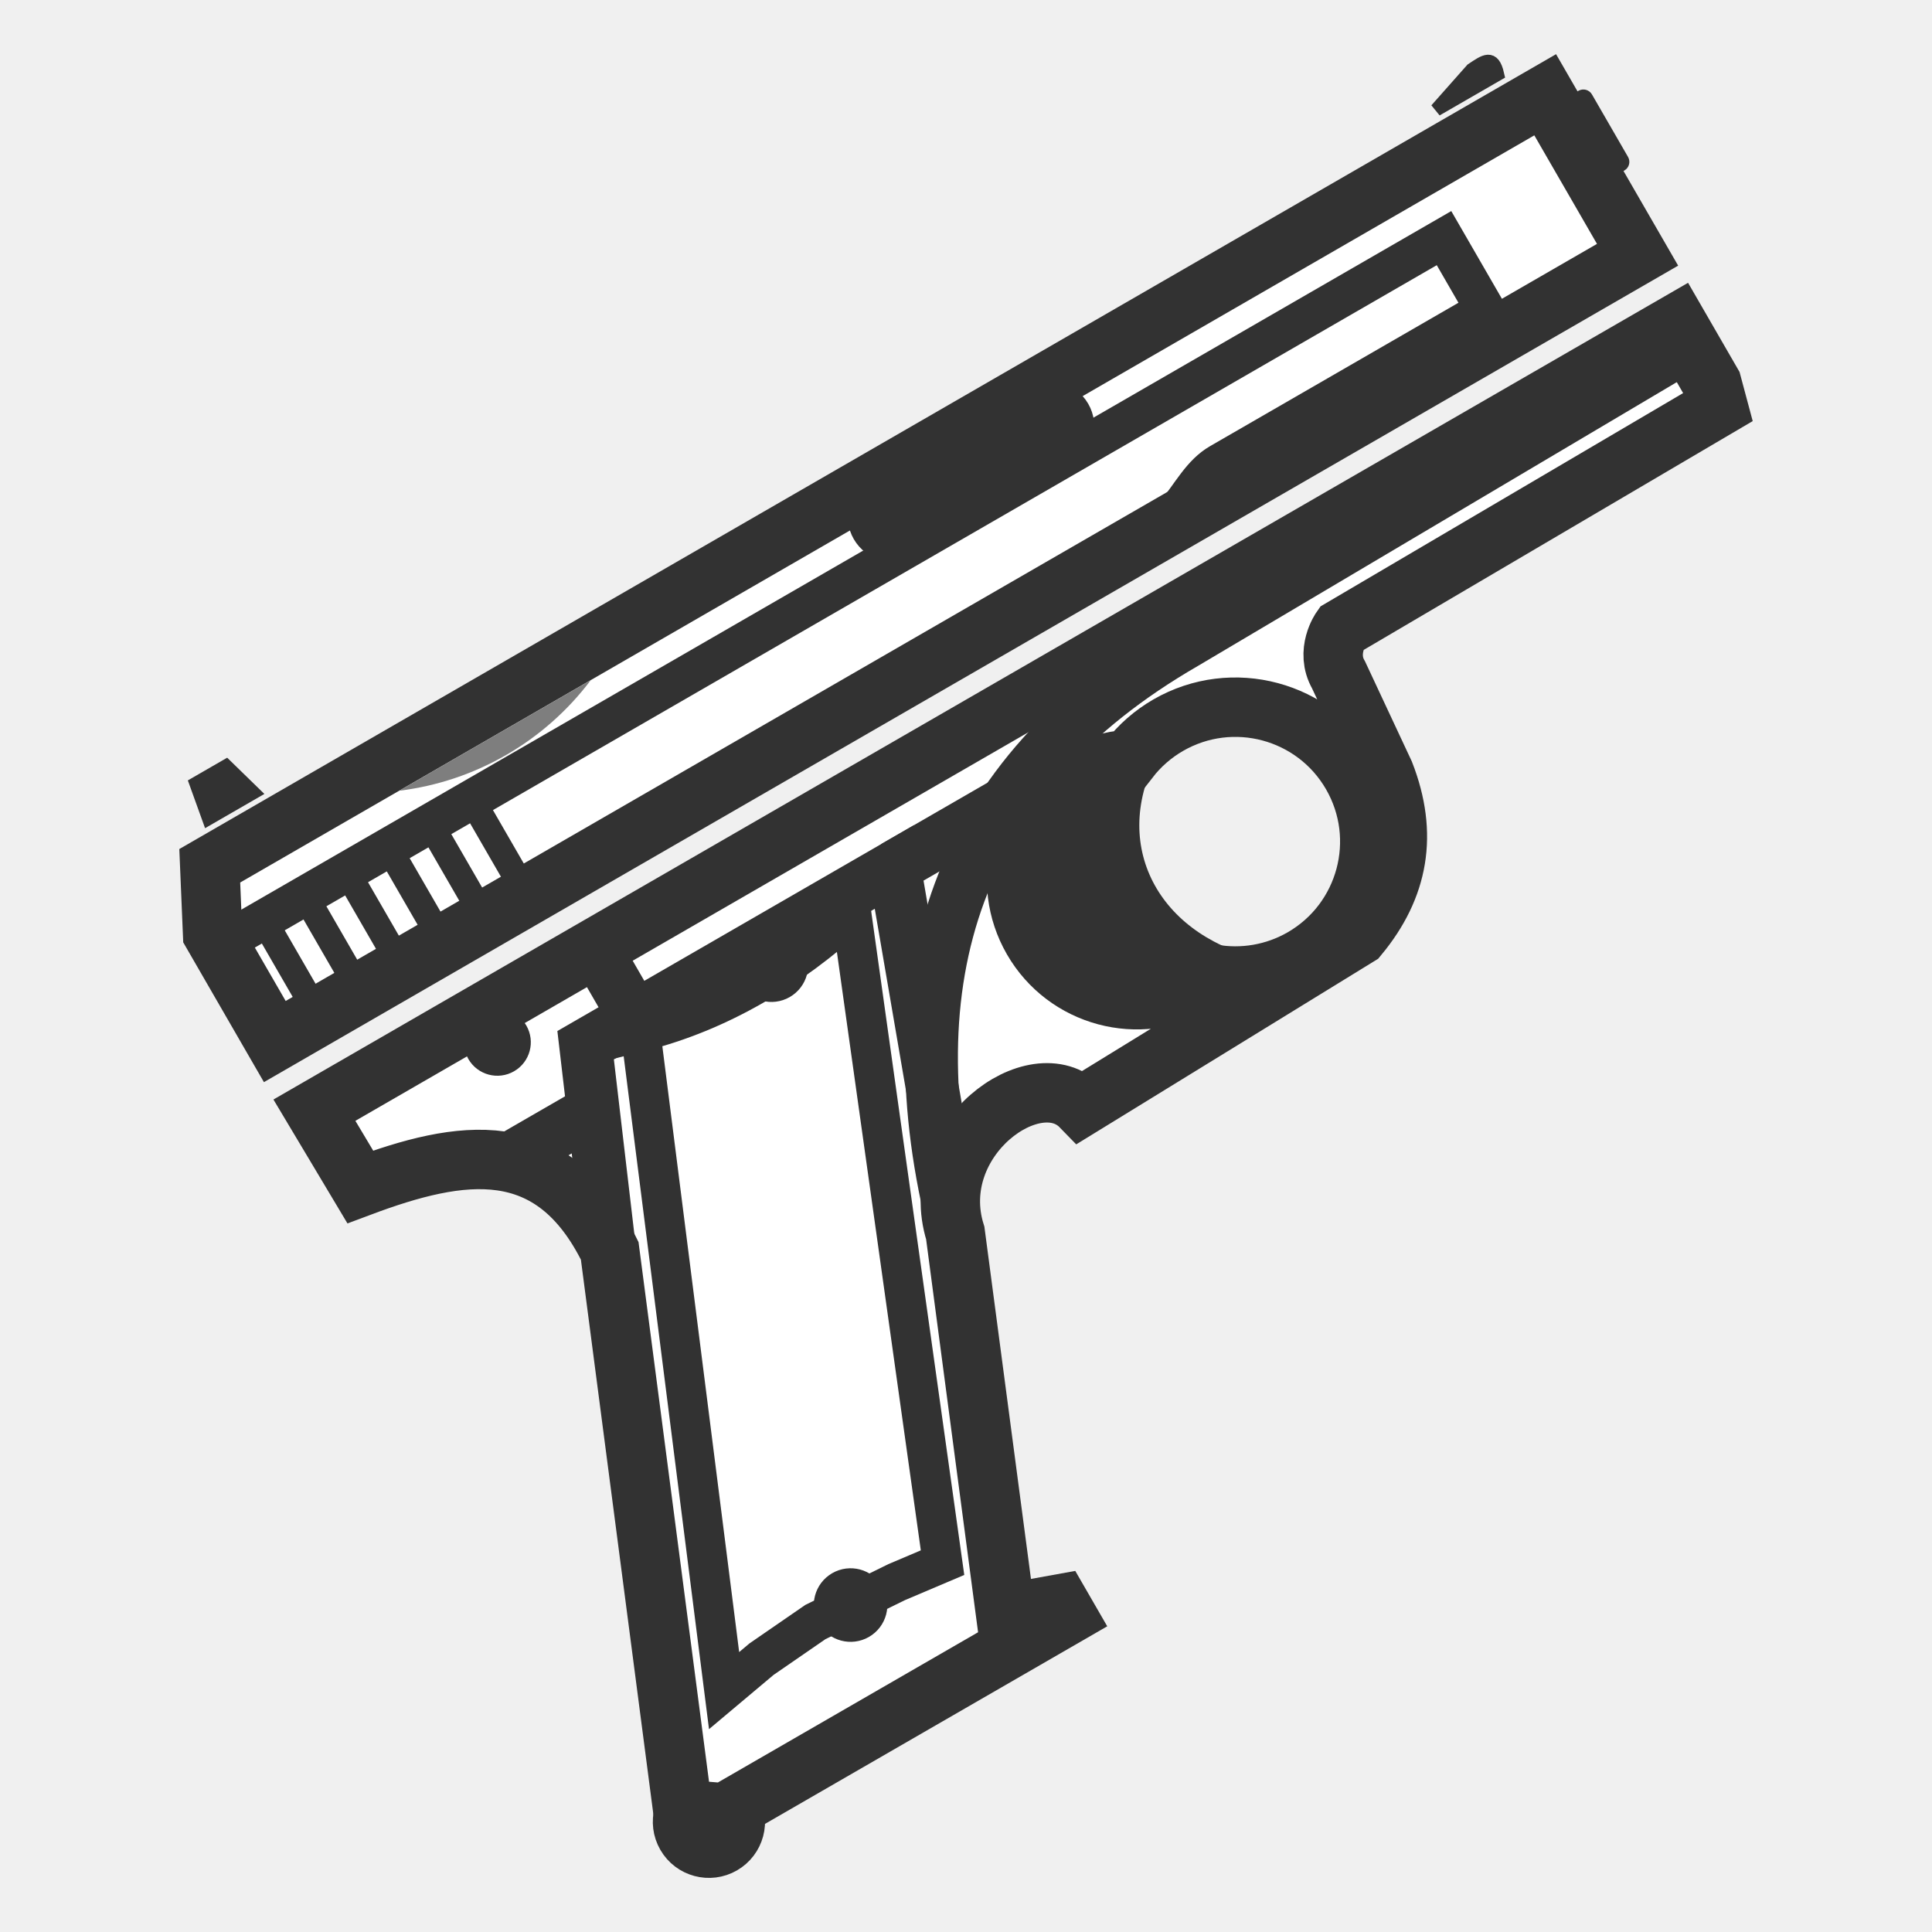
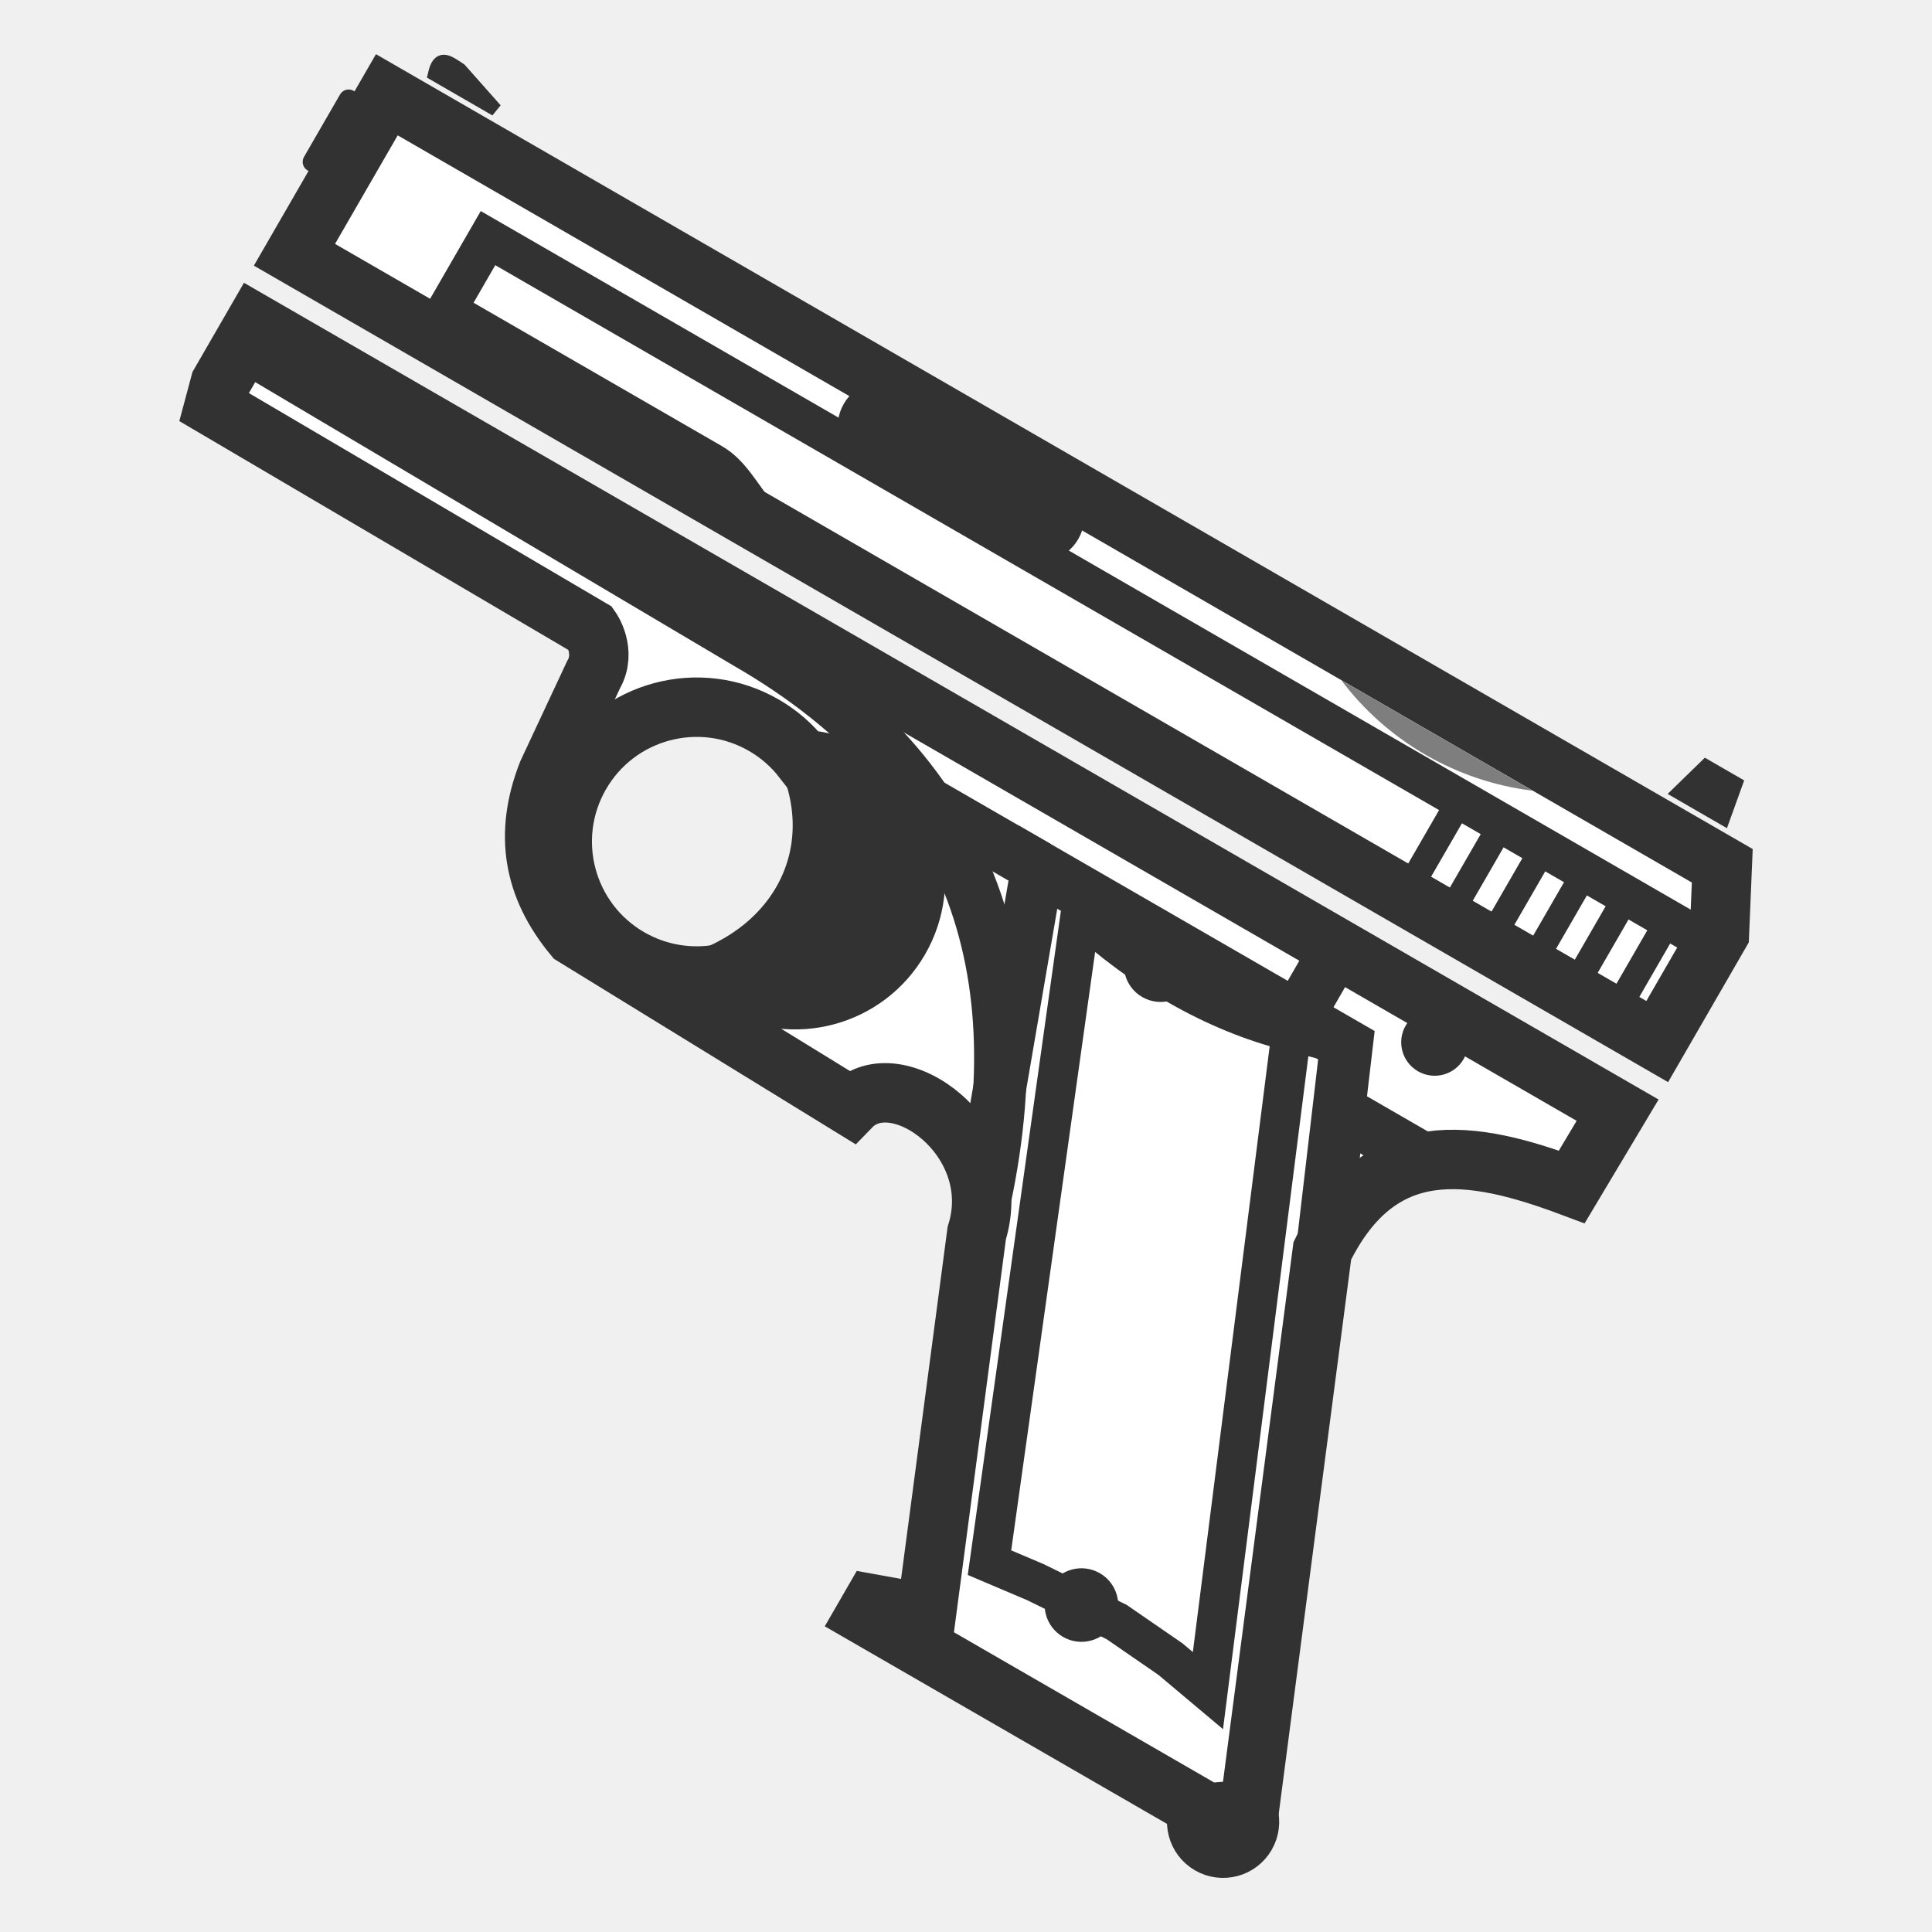
<svg xmlns="http://www.w3.org/2000/svg" width="100" height="100" viewBox="0 0 26.458 26.458" version="1.1" id="svg14245">
  <defs id="defs14242" />
  <g id="layer1">
-     <g id="g1053" transform="matrix(0.05919045,-0.03417362,0.03417362,0.05919045,0.0704231,7.209914)">
+     <g id="g1053" transform="matrix(-0.05919045,-0.03417362,-0.03417362,0.05919045,26.38791,7.209914)">
      <g id="g6062" transform="translate(0,31.75)">
        <circle style="fill:#323232;fill-opacity:1;fill-rule:evenodd;stroke:#323232;stroke-width:5.292;stroke-linecap:round;stroke-miterlimit:4;stroke-dasharray:none;paint-order:fill markers stroke" id="path5922" cx="-7.646" cy="263.528" r="8.596" />
        <path id="path5920" style="fill:#ffffff;fill-opacity:1;stroke:#323232;stroke-width:45;stroke-linecap:butt;stroke-linejoin:miter;stroke-miterlimit:4;stroke-dasharray:none;stroke-opacity:1" d="m -18.184,379.918 1.012,67.682 C 63.154,460.987 128.921,485.83 122.229,583.969 l -163.645,393.961 26.264,18.184 H 283.854 V 986.01 L 244.457,971.869 355.574,703.168 c 16.361,-72.796 118.234,-83.087 130.309,-35.355 l 246.562,-6.797 c 44.99,-16.71 71.289,-47.902 78.791,-96.975 l 7.072,-81.822 c 0,-20.441 19.191,-29.295 19.191,-29.295 l 331.227,-2.688 4.766,-17.789 v -52.529 z m 626.756,69.01 c 13.976,3.3e-4 27.765,3.217 40.299,9.402 12.258,-5.028 25.38,-7.615 38.629,-7.615 56.214,3e-4 101.785,45.571 101.785,101.785 -3e-4,56.214 -45.571,101.785 -101.785,101.785 -24.115,4e-5 -47.447,-8.562 -65.838,-24.16 -4.335,0.63 -8.709,0.947 -13.09,0.947 C 558.274,631.073 517.5,590.298 517.5,540 c -4.7e-4,-50.298 40.774,-91.073 91.072,-91.072 z" transform="scale(0.2645833)" />
        <path style="fill:none;stroke:#323232;stroke-width:7.938;stroke-linecap:butt;stroke-linejoin:miter;stroke-miterlimit:4;stroke-dasharray:none;stroke-opacity:1" d="m 59.645,119.563 -51.519,122.72 9.656,-1.71 13.052,-1.044 18.099,1.218 9.92,1.218 49.247,-121.79 c -16.244,3.526 -32.678,3.875 -48.456,-0.612 z" id="path6037" />
        <path style="fill:#323232;fill-opacity:1;stroke:none;stroke-width:0.265px;stroke-linecap:butt;stroke-linejoin:miter;stroke-opacity:1" d="m 179.996,121.833 c -19.241,9.769 -21.564,30.358 -7.199,45.454 -8.022,-1.115 -20.11,-0.227 -24.819,-8.916 -9.506,-10.614 -5.877,-22.969 -2.646,-27.403 13.972,-19.174 25.103,-9.363 34.664,-9.135 z" id="path5967" />
        <g id="g6047">
          <path style="fill:none;stroke:#323232;stroke-width:10.583;stroke-linecap:butt;stroke-linejoin:miter;stroke-miterlimit:4;stroke-dasharray:none;stroke-opacity:1" d="M 94.079,186.046 C 108.333,135.438 139.86,106.656 192.969,106.656 l 114.872,-1.309" id="path5924" />
          <path style="fill:none;stroke:#323232;stroke-width:10.583;stroke-linecap:butt;stroke-linejoin:miter;stroke-miterlimit:4;stroke-dasharray:none;stroke-opacity:1" d="M 99.408,172.735 120.196,116.417 H 48.759 l -16.419,38.092" id="path5971" />
          <path style="fill:#323232;fill-opacity:1;stroke:#323232;stroke-width:10.583;stroke-linecap:butt;stroke-linejoin:miter;stroke-miterlimit:4;stroke-dasharray:none;stroke-opacity:1" d="M 24.568,128.512 H 41.955" id="path5973" />
          <path style="fill:#323232;fill-opacity:1;stroke:#323232;stroke-width:10.583;stroke-linecap:butt;stroke-linejoin:miter;stroke-miterlimit:4;stroke-dasharray:none;stroke-opacity:1" d="M 60.098,115.661 V 98.274" id="path5973-7" />
          <path style="fill:#323232;fill-opacity:1;stroke:#323232;stroke-width:10.583;stroke-linecap:butt;stroke-linejoin:miter;stroke-miterlimit:4;stroke-dasharray:none;stroke-opacity:1" d="M 120.196,116.417 H 147.411" id="path5973-7-6" />
        </g>
        <circle style="fill:#323232;fill-opacity:1;fill-rule:evenodd;stroke:#323232;stroke-width:6.615;stroke-linecap:round;stroke-miterlimit:4;stroke-dasharray:none;stroke-opacity:1;paint-order:fill markers stroke" id="path6015" cx="38.648" cy="240.109" r="4.063" />
        <circle style="fill:#323232;fill-opacity:1;fill-rule:evenodd;stroke:#323232;stroke-width:6.615;stroke-linecap:round;stroke-miterlimit:4;stroke-dasharray:none;stroke-opacity:1;paint-order:fill markers stroke" id="path6015-9" cx="89.013" cy="121.141" r="4.063" />
        <circle style="fill:#323232;fill-opacity:1;fill-rule:evenodd;stroke:#323232;stroke-width:5.292;stroke-linecap:round;stroke-miterlimit:4;stroke-dasharray:none;stroke-opacity:1;paint-order:fill markers stroke" id="path6039" cx="33.734" cy="107.062" r="4.063" />
      </g>
      <g id="g1019-1">
        <g id="g990">
          <path style="opacity:1;fill:#ffffff;fill-opacity:1;stroke:#323232;stroke-width:11.906;stroke-linecap:butt;stroke-linejoin:miter;stroke-miterlimit:4;stroke-dasharray:none;stroke-opacity:1" d="M 310.486,116.395 V 79.375 H 1.512 L -4.811,91.47 v 24.925 z" id="path855-4" />
          <rect style="fill:#323232;fill-opacity:1;fill-rule:evenodd;stroke:#323232;stroke-width:6.615;stroke-miterlimit:4;stroke-dasharray:none;paint-order:fill markers stroke" id="rect854" width="47.625" height="11.528" x="149.301" y="81.454" ry="5.764" rx="5.764" />
          <path style="opacity:1;fill:#7e7e7e;fill-opacity:1;fill-rule:evenodd;stroke:#7e7e7e;stroke-width:0;stroke-linecap:round;stroke-miterlimit:4;stroke-dasharray:none;stroke-opacity:1;paint-order:fill markers stroke" id="path876-2" d="m 86.22,85.338 a 56.696,56.696 0 0 1 -44.306,-1e-6" />
          <path style="fill:none;fill-opacity:1;stroke:#323232;stroke-width:7.938;stroke-linecap:butt;stroke-linejoin:miter;stroke-miterlimit:4;stroke-dasharray:none;stroke-opacity:1" d="M 278.568,114.338 V 94.116 H -4.811" id="path878-4" />
          <g id="g972" transform="translate(0,2.645833)">
            <path style="fill:none;stroke:#323232;stroke-width:5.292;stroke-linecap:butt;stroke-linejoin:miter;stroke-miterlimit:4;stroke-dasharray:none;stroke-opacity:1" d="M 53.588,91.807 V 112.387" id="path884" />
            <path style="fill:none;stroke:#323232;stroke-width:5.292;stroke-linecap:butt;stroke-linejoin:miter;stroke-miterlimit:4;stroke-dasharray:none;stroke-opacity:1" d="M 43.952,91.807 V 112.387" id="path884-2" />
            <path style="fill:none;stroke:#323232;stroke-width:5.292;stroke-linecap:butt;stroke-linejoin:miter;stroke-miterlimit:4;stroke-dasharray:none;stroke-opacity:1" d="M 34.317,91.807 V 112.387" id="path884-3" />
            <path style="fill:none;stroke:#323232;stroke-width:5.292;stroke-linecap:butt;stroke-linejoin:miter;stroke-miterlimit:4;stroke-dasharray:none;stroke-opacity:1" d="m 24.682,91.807 v 20.58" id="path884-2-5" />
            <path style="fill:none;stroke:#323232;stroke-width:5.292;stroke-linecap:butt;stroke-linejoin:miter;stroke-miterlimit:4;stroke-dasharray:none;stroke-opacity:1" d="M 15.047,91.807 V 112.387" id="path884-3-5" />
            <path style="fill:none;stroke:#323232;stroke-width:5.292;stroke-linecap:butt;stroke-linejoin:miter;stroke-miterlimit:4;stroke-dasharray:none;stroke-opacity:1" d="M 5.412,91.807 V 112.387" id="path884-2-5-6" />
          </g>
          <path style="fill:#323232;fill-opacity:1;stroke:#323232;stroke-width:0.265px;stroke-linecap:butt;stroke-linejoin:miter;stroke-opacity:1" d="m 278.495,106.908 h -61.338 c -5.606,0 -9.922,3.117 -14.833,4.811 h 76.305 z" id="path976-0" />
        </g>
        <g id="g998" transform="translate(0,1.322917)">
          <path style="fill:#323232;fill-opacity:1;stroke:#323232;stroke-width:2.646;stroke-linecap:butt;stroke-linejoin:miter;stroke-miterlimit:4;stroke-dasharray:none;stroke-opacity:1" d="M 6.048,69.737 H 16.442 L 14.363,62.366 H 7.371 Z" id="path992-6" />
          <path style="fill:#323232;fill-opacity:1;stroke:#323232;stroke-width:2.646;stroke-linecap:butt;stroke-linejoin:miter;stroke-miterlimit:4;stroke-dasharray:none;stroke-opacity:1" d="m 290.097,69.737 h 14.174 c 1.199,-3.88 -0.878,-3.595 -3.969,-3.402 z" id="path994-7" />
        </g>
        <rect style="opacity:1;fill:#323232;fill-opacity:1;fill-rule:evenodd;stroke:#323232;stroke-width:2.646;stroke-linecap:round;stroke-miterlimit:4;stroke-dasharray:none;stroke-opacity:1;paint-order:fill markers stroke" id="rect1000" width="1.89" height="15.781" x="315.421" y="83.344" ry="0.661" rx="0.661" />
      </g>
    </g>
  </g>
</svg>
